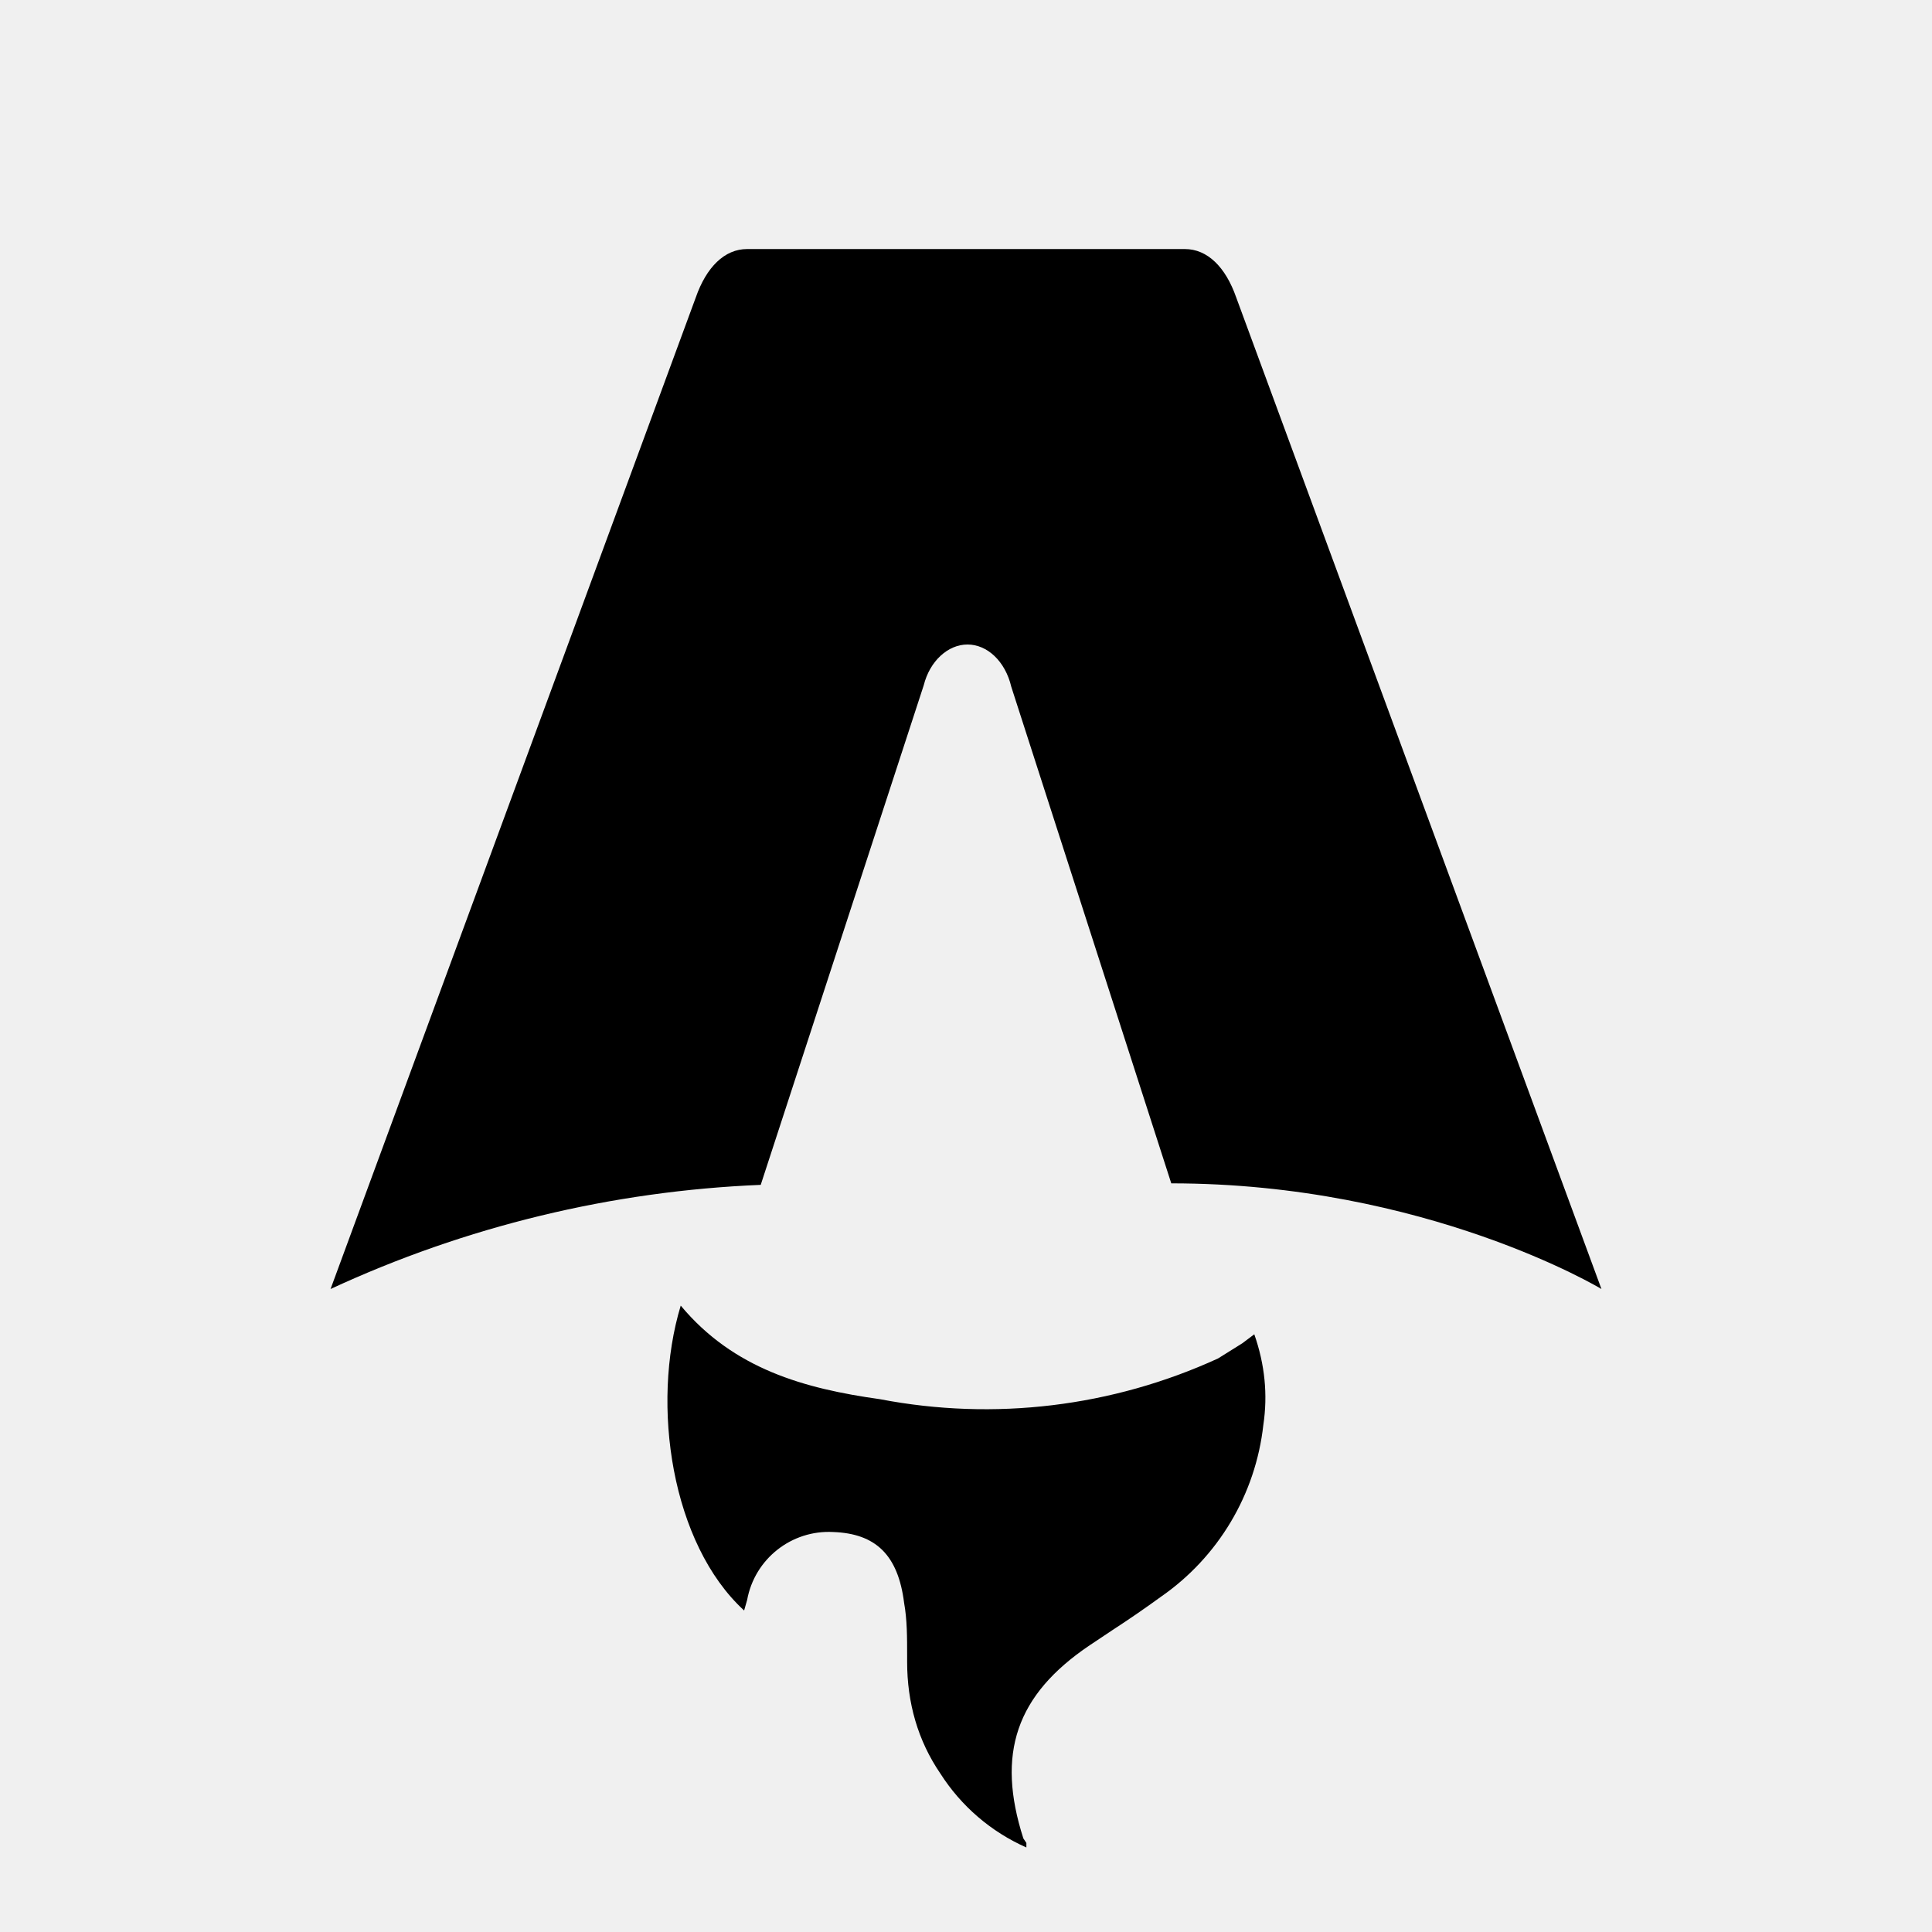
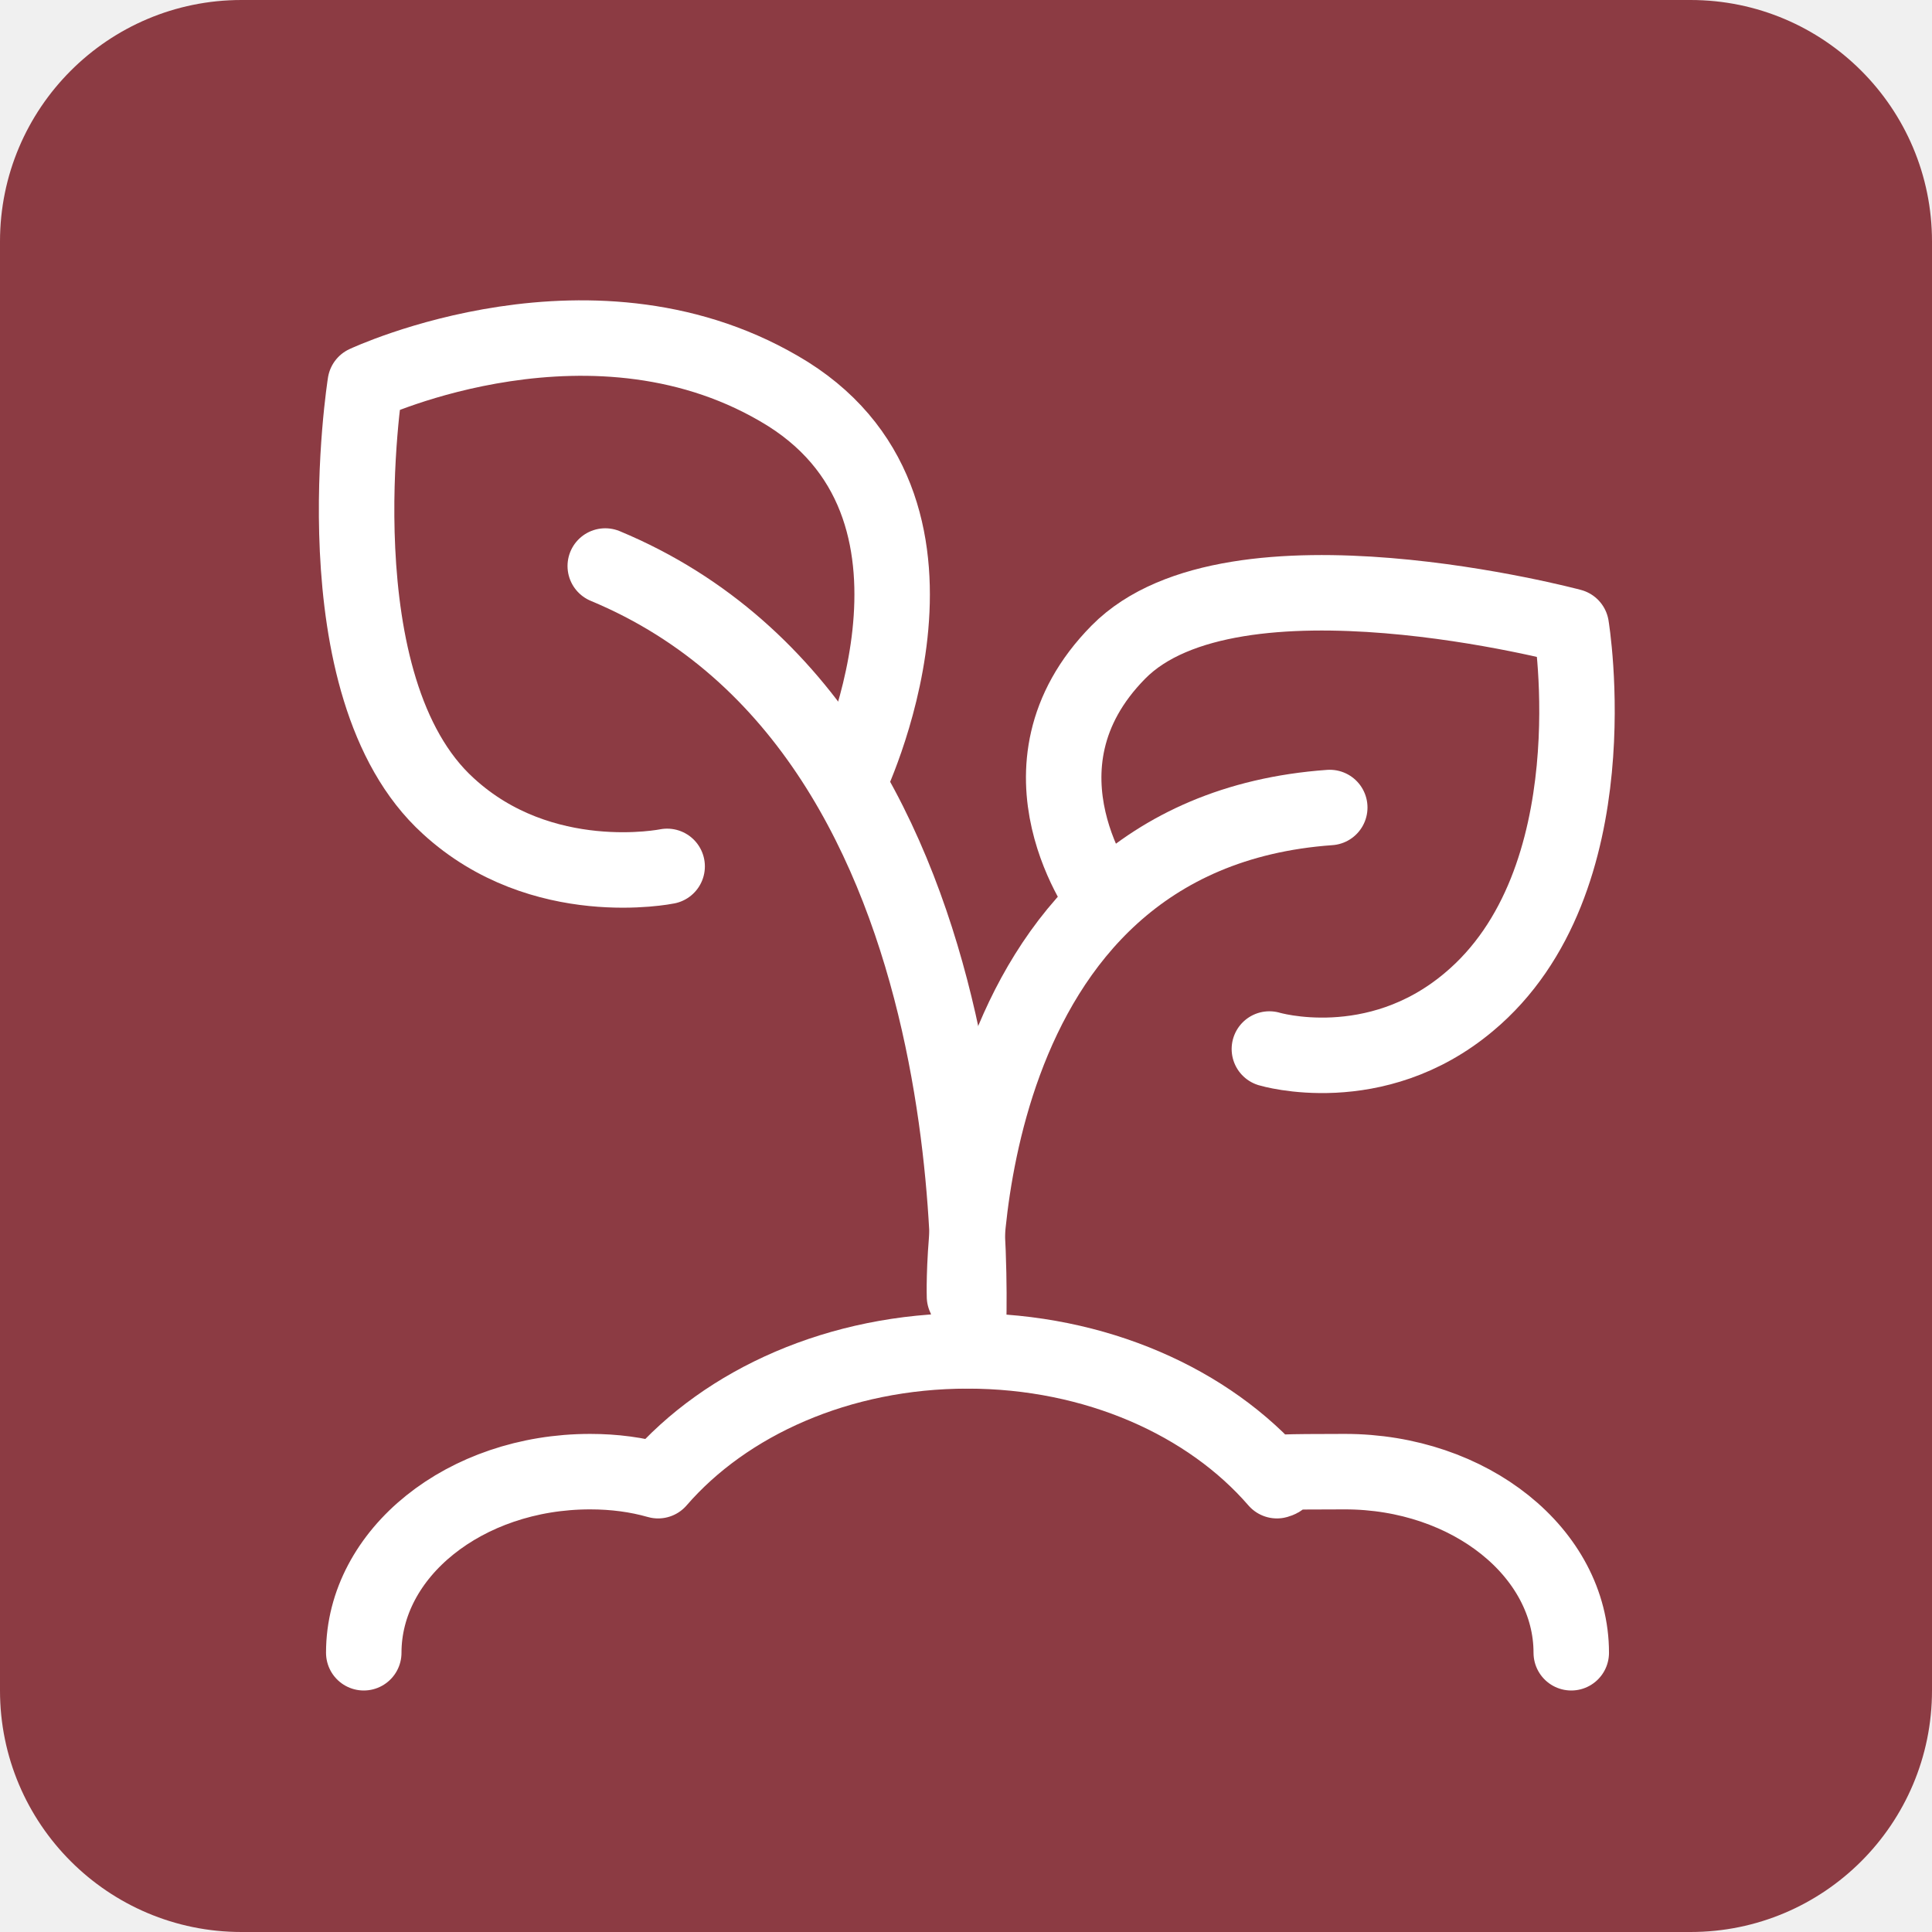
- <svg xmlns="http://www.w3.org/2000/svg" fill="none" viewBox="0 0 128 128">
-   <path d="M50.4 78.5a75.1 75.1 0 0 0-28.5 6.9l24.2-65.7c.7-2 1.9-3.2 3.4-3.2h29c1.5 0 2.7 1.2 3.4 3.2l24.2 65.7s-11.6-7-28.5-7L67 45.5c-.4-1.7-1.6-2.8-2.9-2.8-1.3 0-2.5 1.1-2.9 2.7L50.4 78.5Zm-1.1 28.2Zm-4.2-20.2c-2 6.6-.6 15.8 4.2 20.2a17.5 17.5 0 0 1 .2-.7 5.5 5.5 0 0 1 5.7-4.5c2.8.1 4.3 1.5 4.7 4.7.2 1.1.2 2.3.2 3.5v.4c0 2.7.7 5.2 2.2 7.4a13 13 0 0 0 5.7 4.9v-.3l-.2-.3c-1.8-5.6-.5-9.5 4.4-12.8l1.5-1a73 73 0 0 0 3.2-2.2 16 16 0 0 0 6.8-11.4c.3-2 .1-4-.6-6l-.8.6-1.6 1a37 37 0 0 1-22.4 2.7c-5-.7-9.7-2-13.2-6.2Z" />
-   <style>
-         path { fill: #000; }
-         @media (prefers-color-scheme: dark) {
-             path { fill: #FFF; }
-         }
+ <svg xmlns="http://www.w3.org/2000/svg" id="Layer_1" version="1.1" viewBox="0 0 128 128">
+   <defs>
+     <style>
+       .st0 {
+         fill: #8c3b43;
+       }
+ 
+       .st1 {
+         fill: none;
+         stroke: #fff;
+         stroke-linecap: round;
+         stroke-linejoin: round;
+         stroke-width: 5px;
+       }
    </style>
+   </defs>
+   <rect class="st0" width="128" height="128" rx="16" ry="16" />
+   <g>
+     <path class="st1" d="M104.1,109.5c0-6.6-6.7-12-15-12s-3.1.2-4.5.6c-4.5-5.2-12-8.6-20.5-8.6s-16,3.4-20.5,8.6c-1.4-.4-2.9-.6-4.5-.6-8.3,0-15,5.4-15,12" />
+     <path class="st1" d="M64.1,89.5s2.9-40.8-24-52" />
+     <path class="st1" d="M63.9,85.9s-1-30.6,24.2-32.4" />
+     <path class="st1" d="M84.1,69.5s7,2.1,13.2-3.1c9.6-8,6.8-24.9,6.8-24.9,0,0-22.4-6-30,1.7-7.6,7.7-.9,16.5-.9,16.5" />
+     <path class="st1" d="M56.2,51.9s8.7-17.8-4-25.8c-12.7-7.9-28-.7-28-.7,0,0-3.2,20.1,5.5,28,6.2,5.7,14.5,4,14.5,4" />
+   </g>
</svg>
